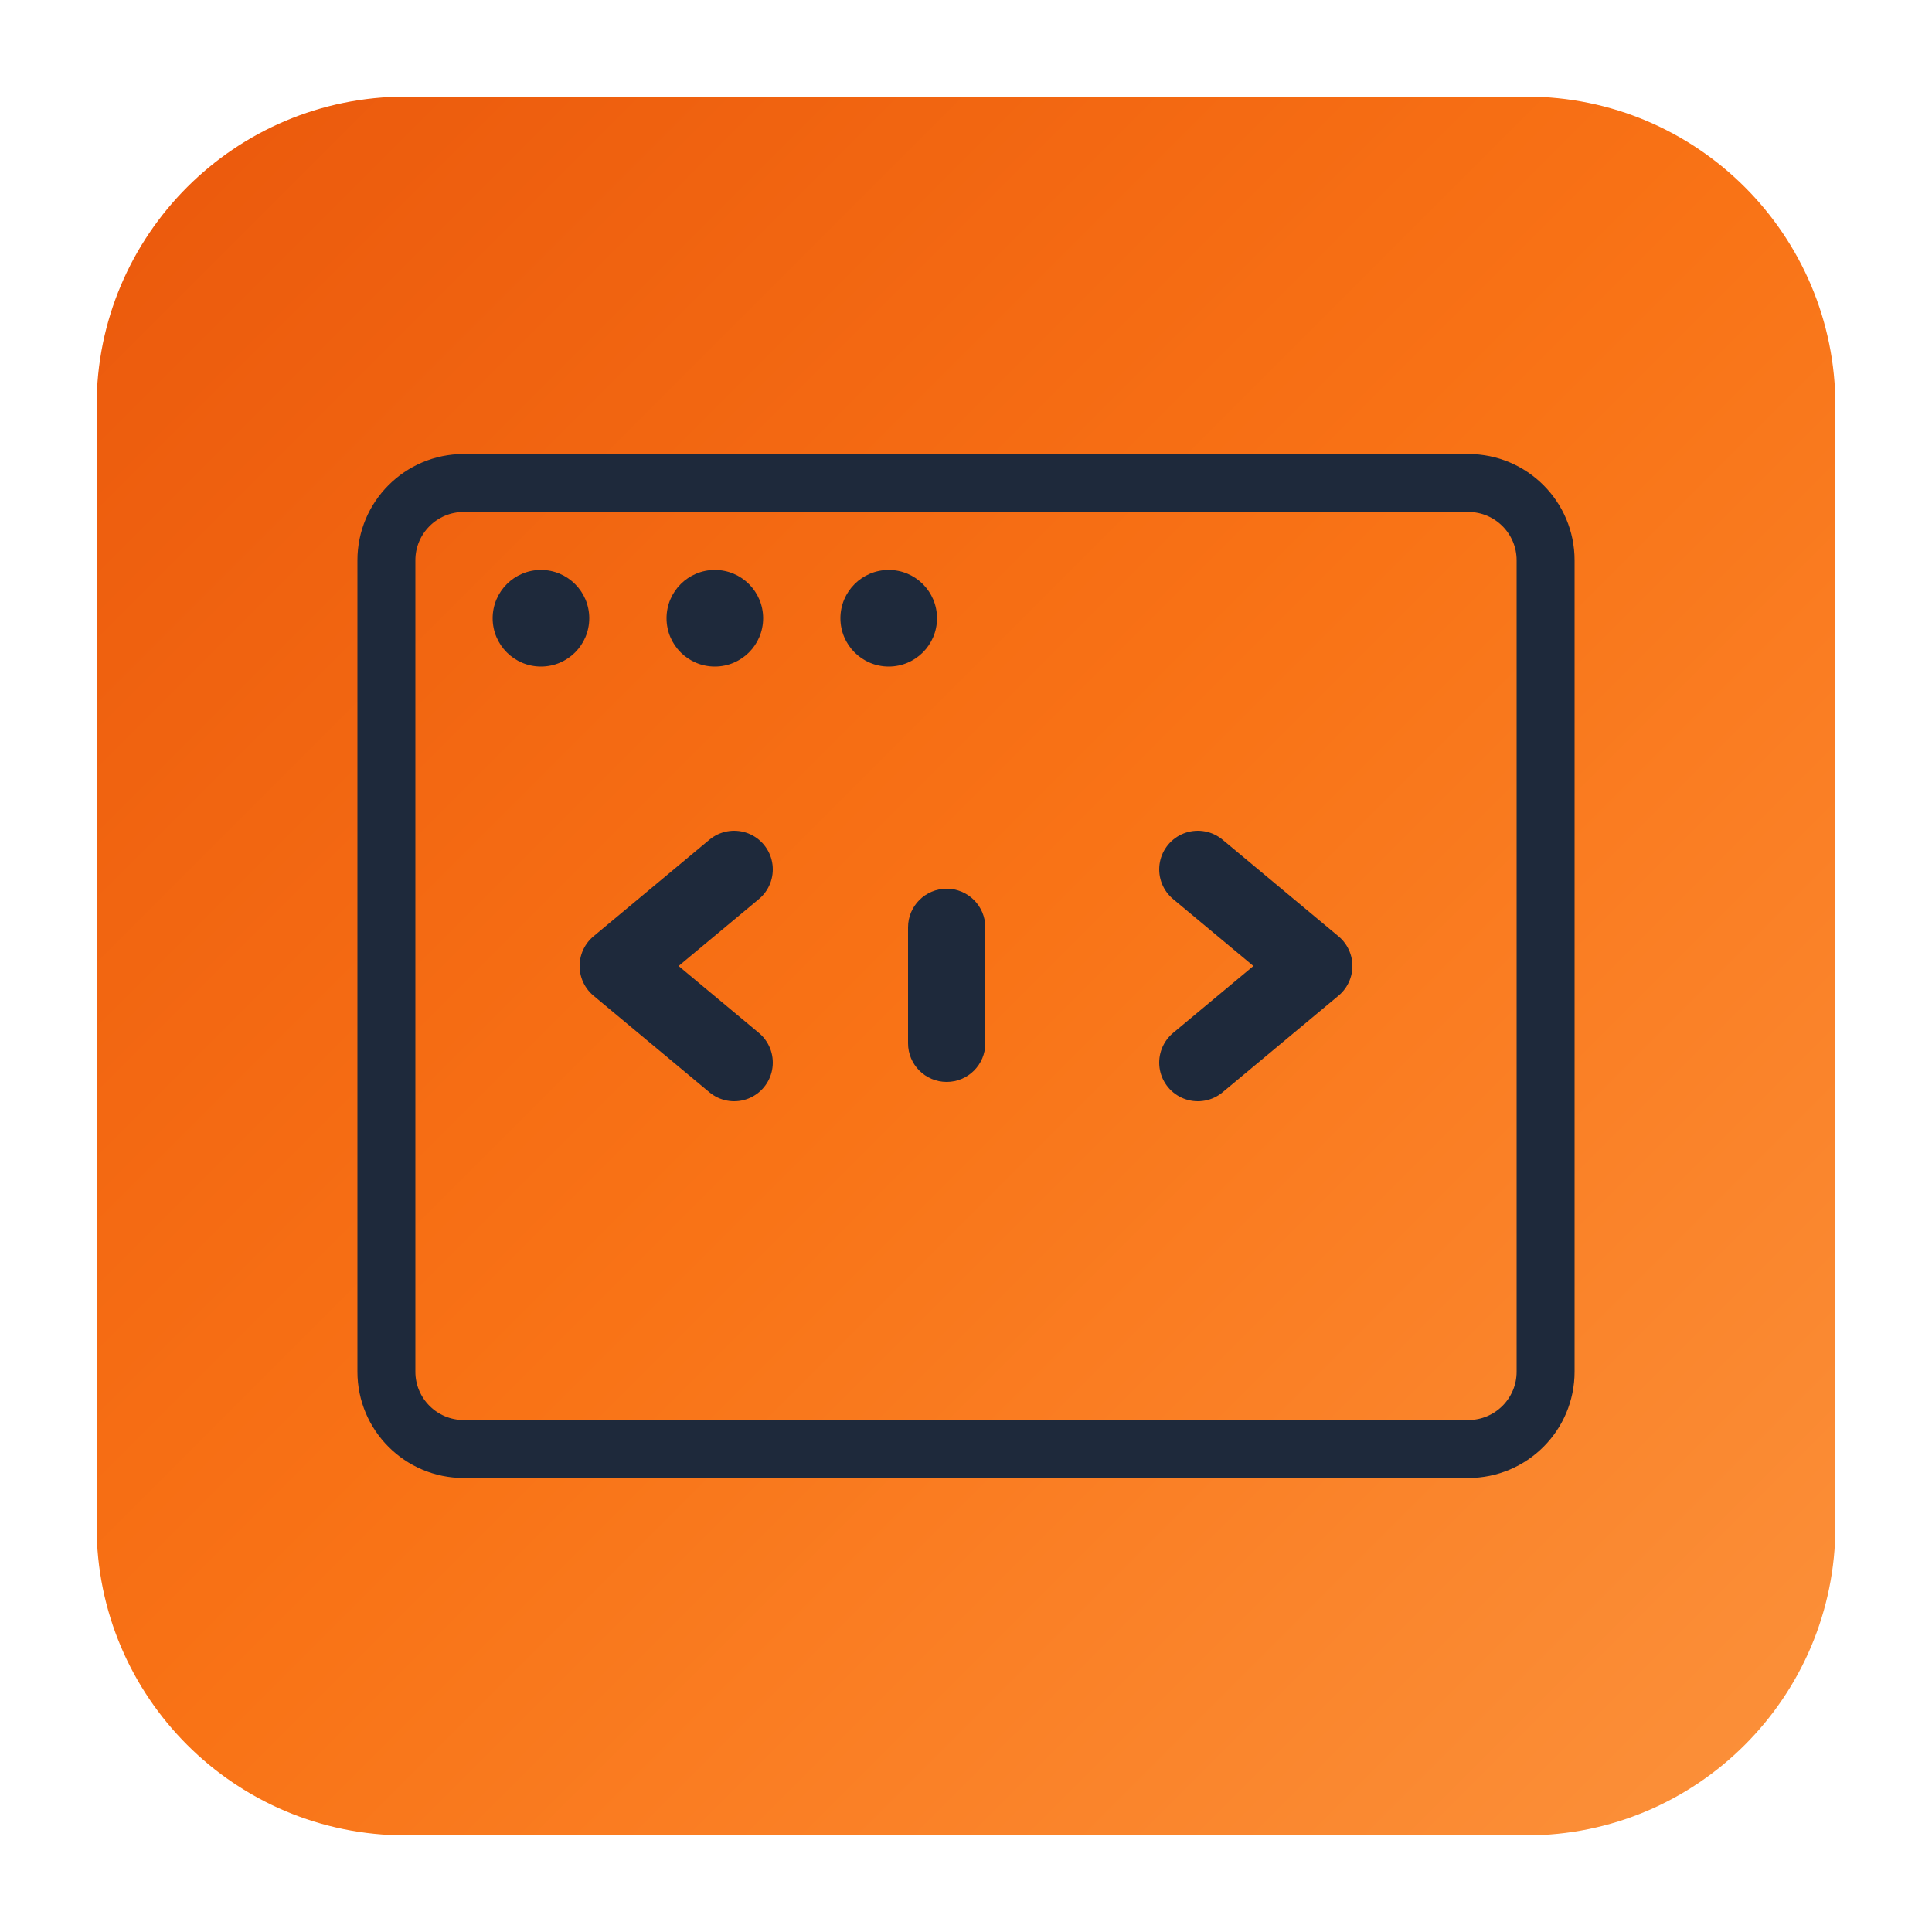
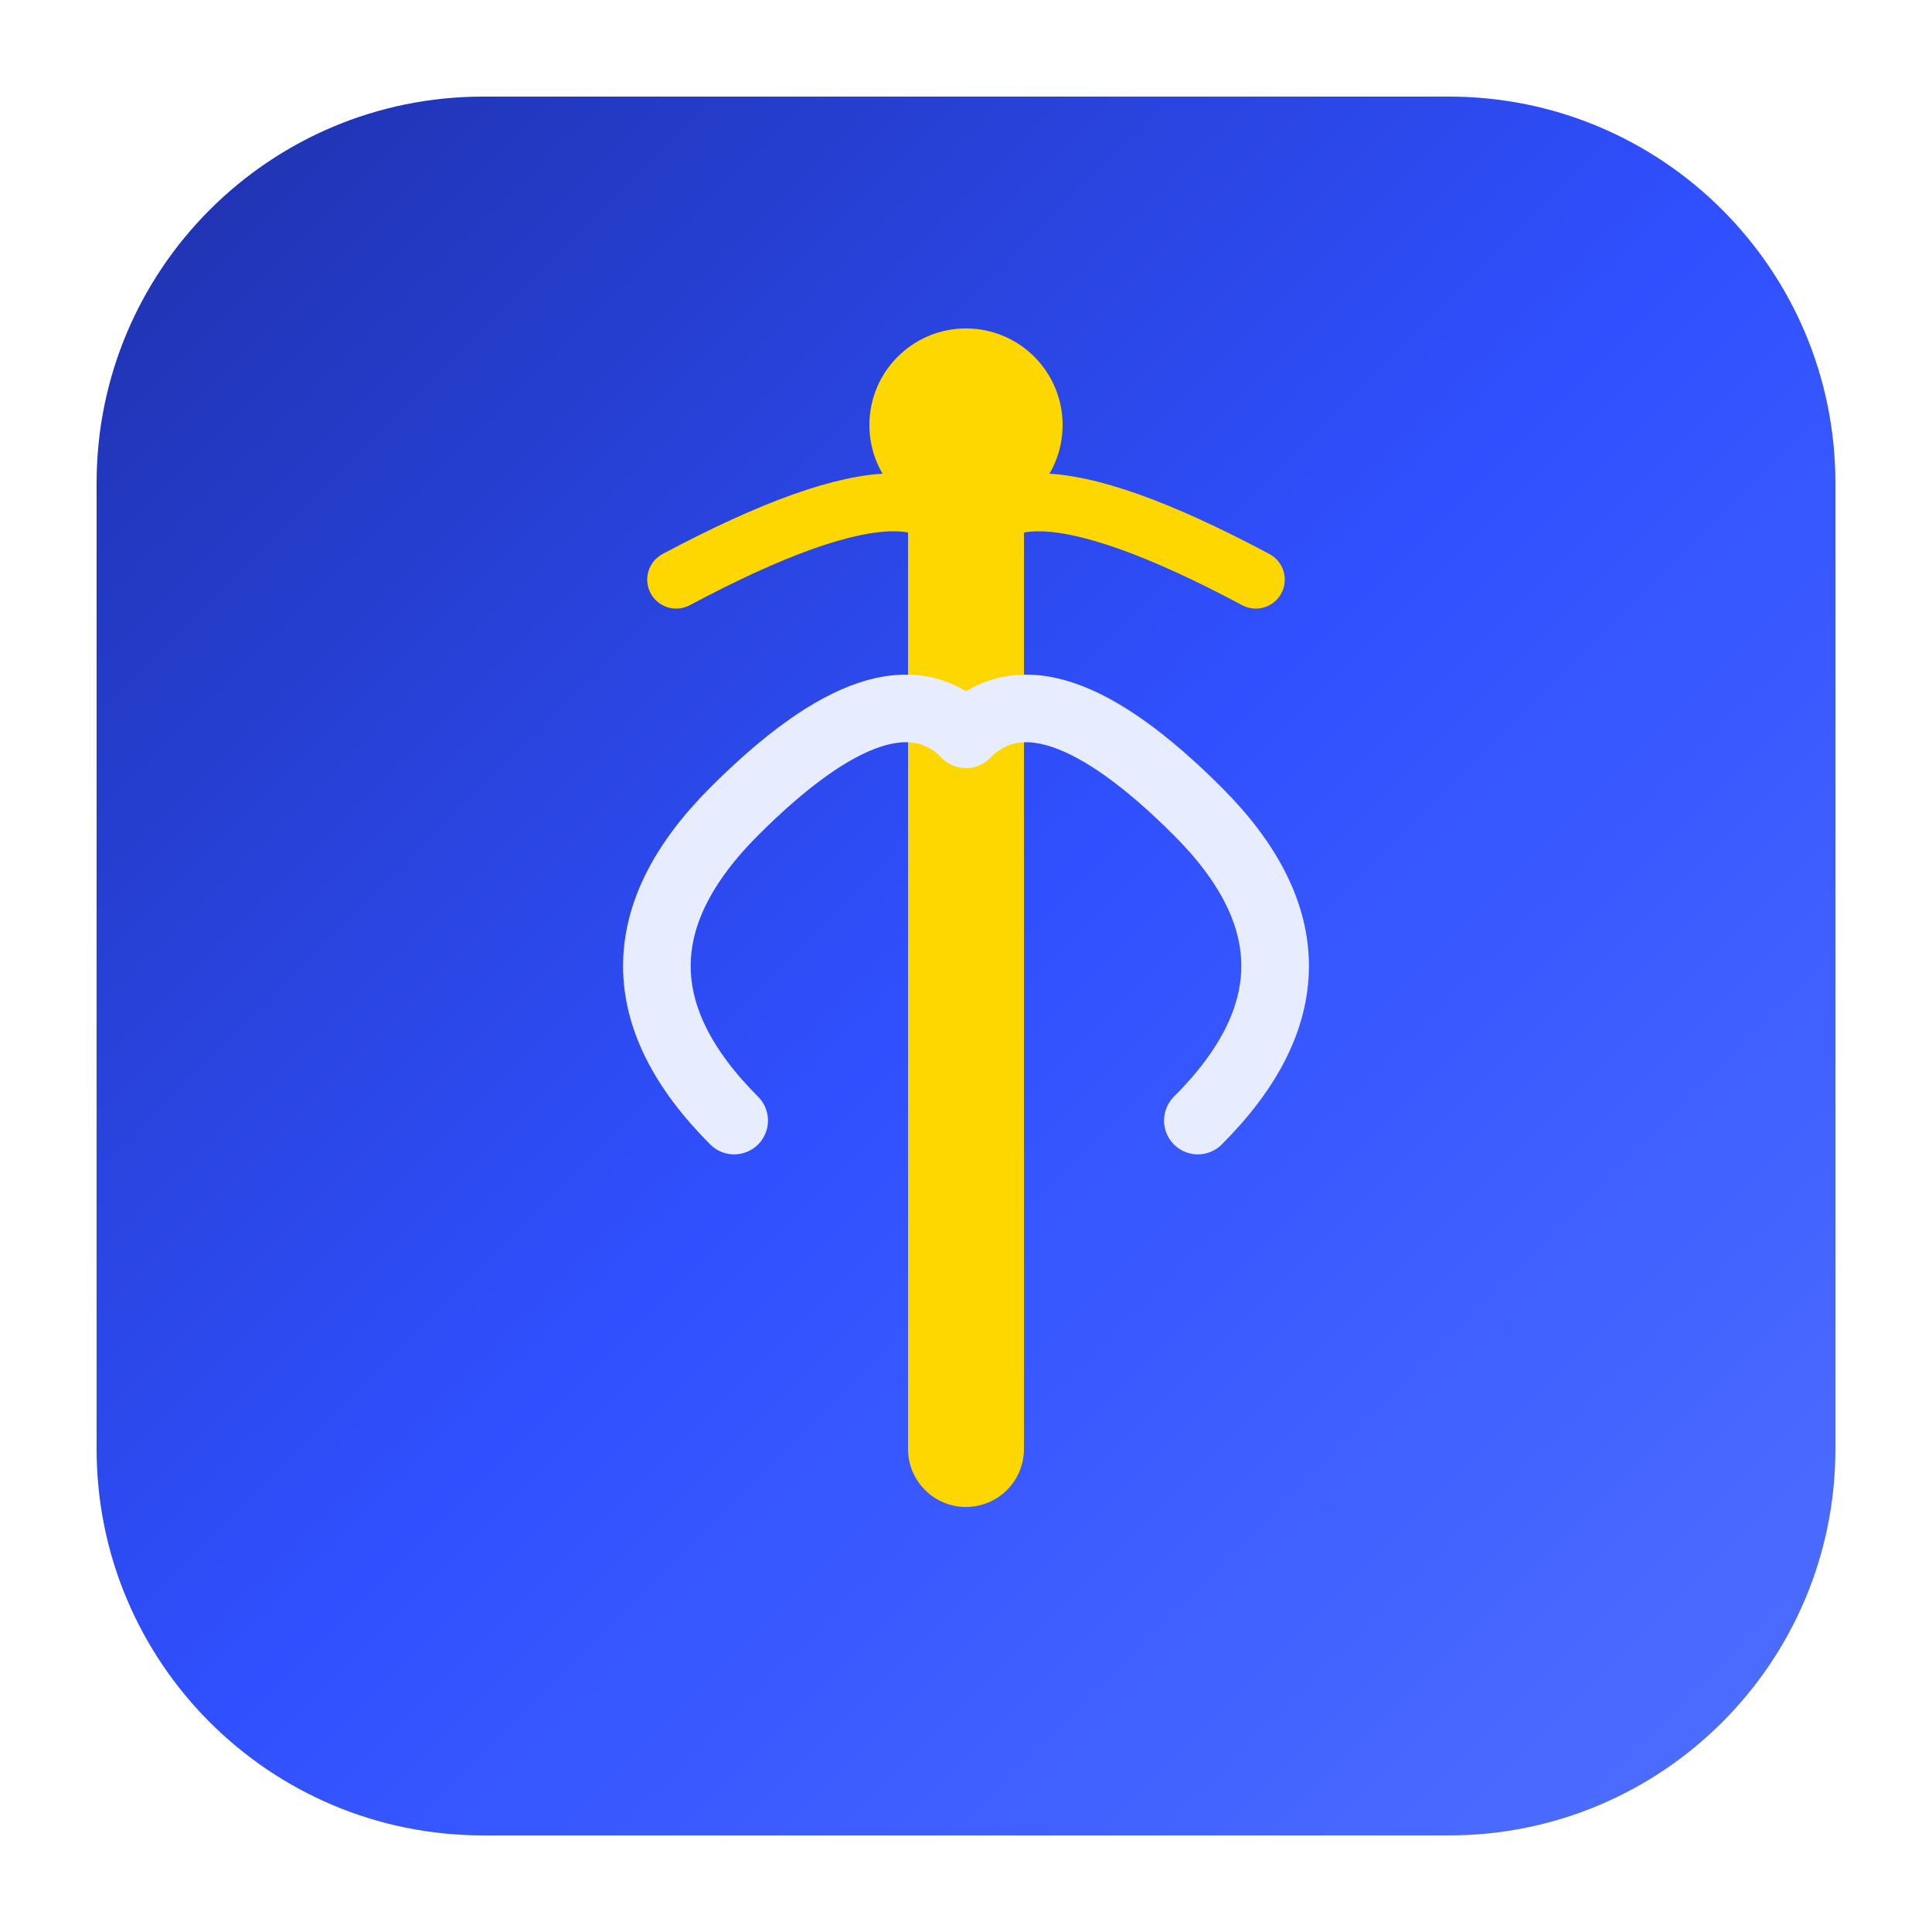
- <svg xmlns="http://www.w3.org/2000/svg" viewBox="0 0 100 100" fill="none">
+ <svg xmlns="http://www.w3.org/2000/svg" viewBox="0 0 100 100">
  <defs>
-     <linearGradient id="orangeBgFinal" x1="0%" y1="0%" x2="100%" y2="100%">
-       <stop offset="0%" style="stop-color:#ea580c;stop-opacity:1" />
-       <stop offset="50%" style="stop-color:#f97316;stop-opacity:1" />
-       <stop offset="100%" style="stop-color:#fb923c;stop-opacity:1" />
+     <linearGradient id="bg" x1="0%" y1="0%" x2="100%" y2="100%">
+       <stop offset="0%" stop-color="#1E30AA" />
+       <stop offset="50%" stop-color="#3050FF" />
+       <stop offset="100%" stop-color="#5070FF" />
    </linearGradient>
  </defs>
-   <rect x="5" y="5" width="90" height="90" rx="16" fill="url(#orangeBgFinal)" />
-   <rect x="20" y="25" width="60" height="50" rx="4" stroke="#1e293b" stroke-width="3" fill="none" />
-   <circle cx="28" cy="32" r="2.5" fill="#1e293b" />
-   <circle cx="37" cy="32" r="2.5" fill="#1e293b" />
-   <circle cx="46" cy="32" r="2.5" fill="#1e293b" />
-   <path d="M 38 45 L 32 50 L 38 55" stroke="#1e293b" stroke-width="4" stroke-linecap="round" stroke-linejoin="round" fill="none" />
-   <path d="M 62 45 L 68 50 L 62 55" stroke="#1e293b" stroke-width="4" stroke-linecap="round" stroke-linejoin="round" fill="none" />
-   <rect x="47" y="46" width="4" height="10" rx="2" fill="#1e293b" />
+   <rect x="5" y="5" width="90" height="90" rx="20" fill="url(#bg)" />
+   <rect x="47" y="22" width="6" height="56" rx="3" fill="#FFD700" />
+   <path d="M 35 30 Q 50 22, 50 30" stroke="#FFD700" stroke-width="3" fill="none" stroke-linecap="round" />
+   <path d="M 65 30 Q 50 22, 50 30" stroke="#FFD700" stroke-width="3" fill="none" stroke-linecap="round" />
+   <path d="M 38 58 Q 30 50, 38 42 Q 46 34, 50 38" stroke="#E8ECFF" stroke-width="3.5" fill="none" stroke-linecap="round" />
+   <path d="M 62 58 Q 70 50, 62 42 Q 54 34, 50 38" stroke="#E8ECFF" stroke-width="3.5" fill="none" stroke-linecap="round" />
+   <circle cx="50" cy="22" r="5" fill="#FFD700" />
</svg>
